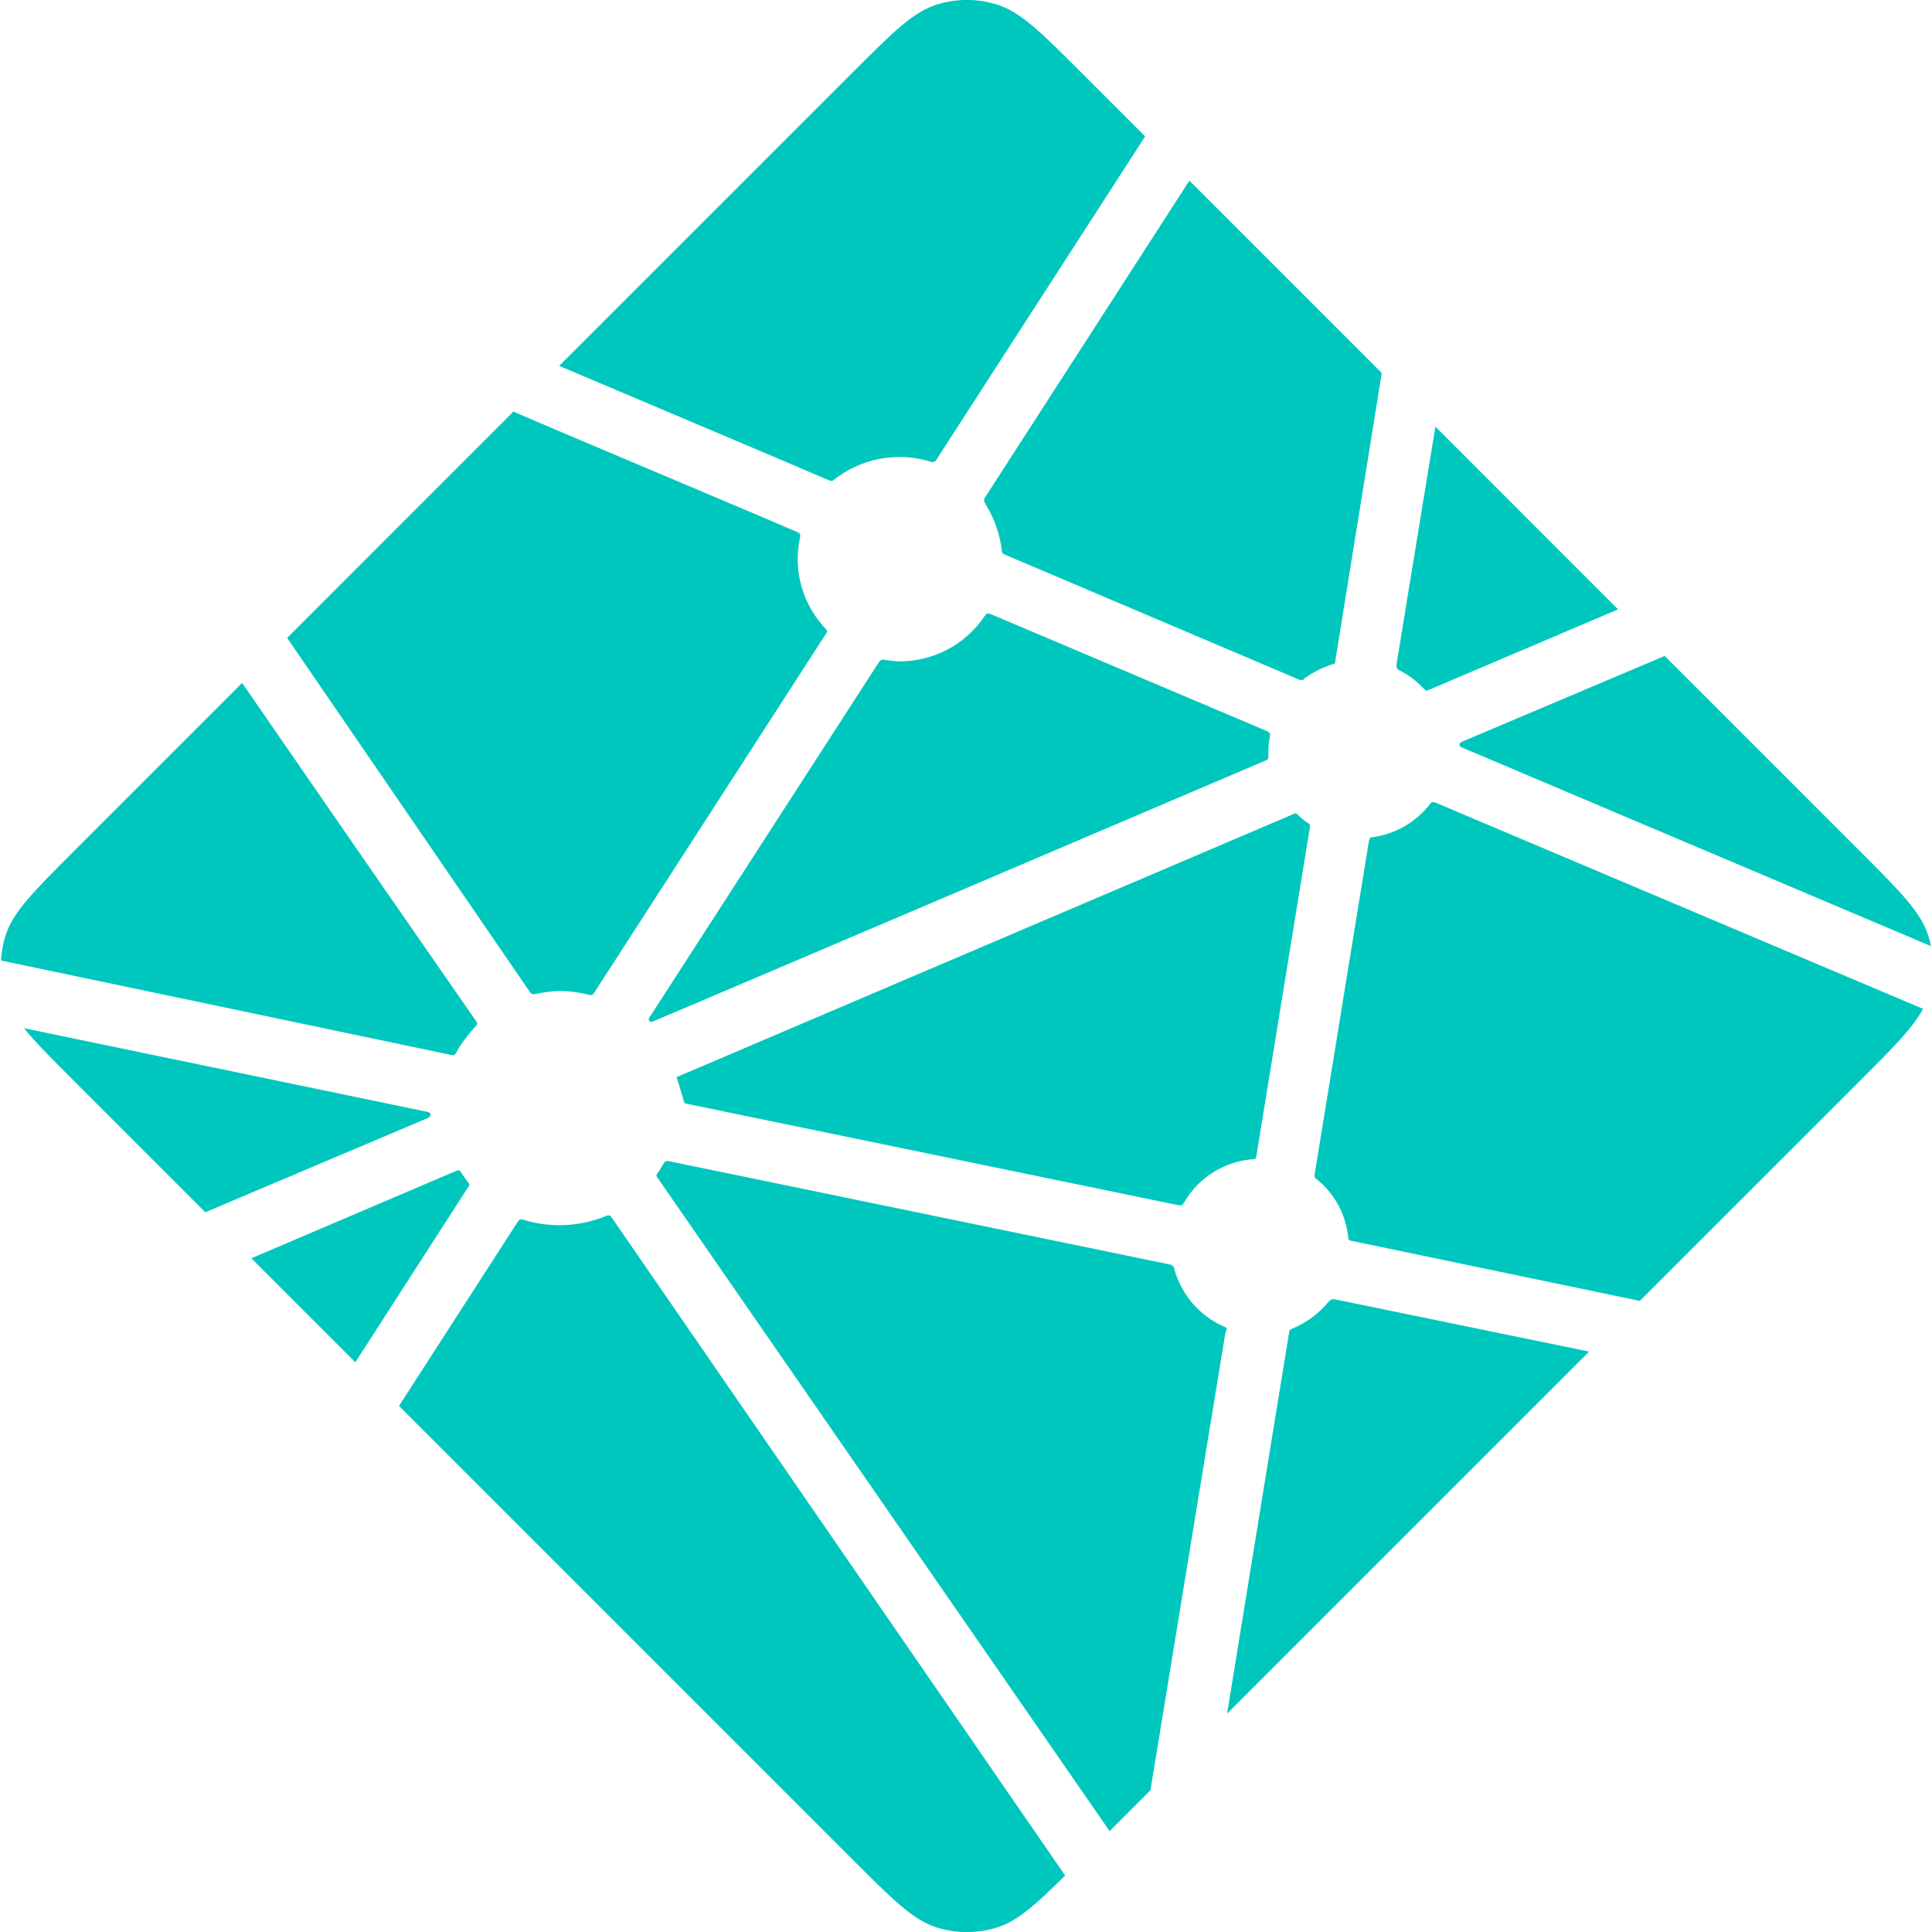
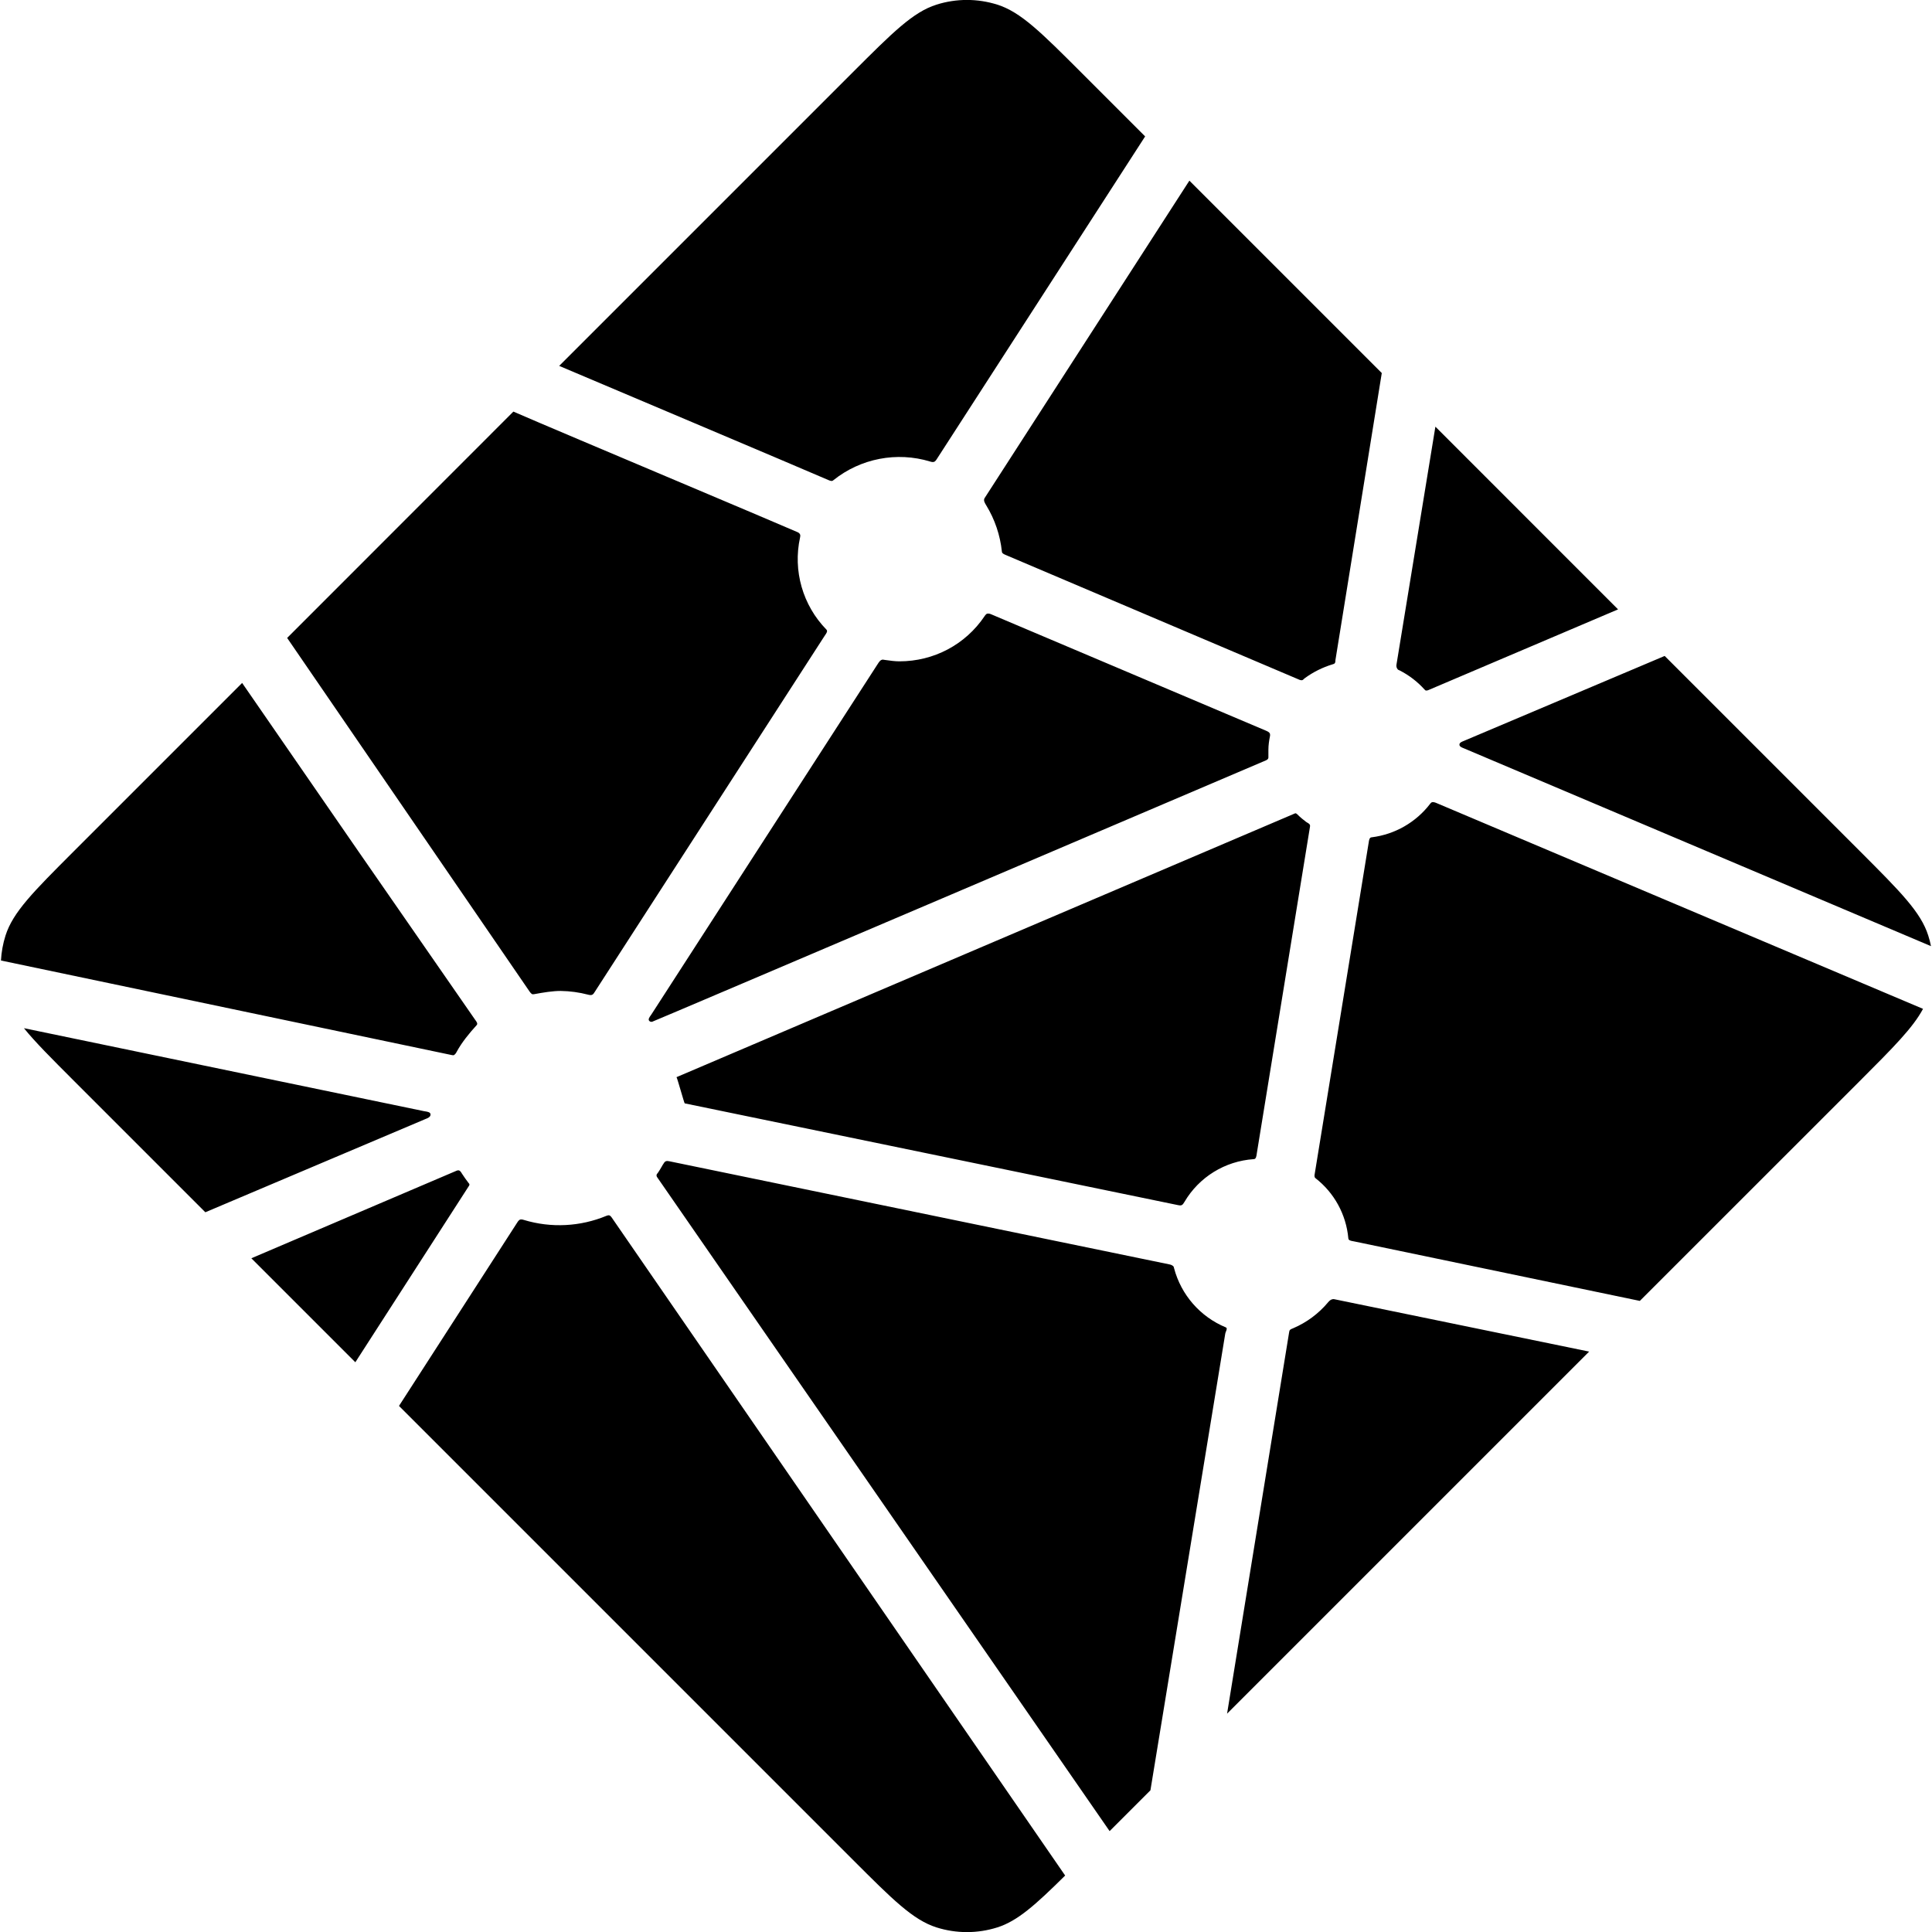
<svg xmlns="http://www.w3.org/2000/svg" viewBox="0.13 0.83 38.3 38.34" width="50" height="50">
-   <path fill="#00C7BD" fill-rule="nonzero" d="m28.589 14.135-.014-.006c-.008-.003-.016-.006-.023-.013a.11.11 0 0 1 -.028-.093l.773-4.726 3.625 3.626-3.77 1.604a.083.083 0 0 1 -.033.006h-.015c-.005-.003-.01-.007-.02-.017a1.716 1.716 0 0 0 -.495-.381zm5.258-.288 3.876 3.876c.805.806 1.208 1.208 1.355 1.674.022.069.04.138.054.209l-9.263-3.923a.728.728 0 0 0 -.015-.006c-.037-.015-.08-.032-.08-.07s.044-.056.081-.071l.012-.005zm5.127 7.003c-.2.376-.59.766-1.25 1.427l-4.37 4.369-5.652-1.177-.03-.006c-.05-.008-.103-.017-.103-.062a1.706 1.706 0 0 0 -.655-1.193c-.023-.023-.017-.059-.01-.092 0-.005 0-.01.002-.014l1.063-6.526.004-.022c.006-.05.015-.108.06-.108a1.73 1.73 0 0 0 1.16-.665c.009-.01.015-.021.027-.027.032-.015.07 0 .103.014l9.65 4.082zm-6.625 6.801-7.186 7.186 1.23-7.56.002-.01c.001-.01.003-.02.006-.029.01-.024.036-.034.061-.044l.012-.005a1.85 1.85 0 0 0 .695-.517c.024-.028.053-.055.09-.06a.09.09 0 0 1 .029 0l5.06 1.04zm-8.707 8.707-.81.81-8.955-12.942a.424.424 0 0 0 -.01-.014c-.014-.019-.029-.038-.026-.06 0-.016.011-.03.022-.042l.01-.013c.027-.04.05-.08.075-.123l.02-.035.003-.003c.014-.024.027-.047.051-.06.021-.01.05-.006.073-.001l9.921 2.046a.164.164 0 0 1 .076.033c.013.013.016.027.019.043a1.757 1.757 0 0 0 1.028 1.175c.028.014.016.045.003.078a.238.238 0 0 0 -.015.045c-.125.76-1.197 7.298-1.485 9.063zm-1.692 1.691c-.597.591-.949.904-1.347 1.03a2 2 0 0 1 -1.206 0c-.466-.148-.869-.55-1.674-1.356l-8.993-8.993 2.349-3.643c.011-.018.022-.034.04-.047.025-.018.061-.01.091 0a2.434 2.434 0 0 0 1.638-.083c.027-.01.054-.017.075.002a.19.19 0 0 1 .028.032l8.999 13.059zm-14.087-10.186-2.063-2.063 4.074-1.738a.084.084 0 0 1 .033-.007c.034 0 .054.034.072.065a2.91 2.91 0 0 0 .13.184l.013.016c.012.017.004.034-.008.05l-2.25 3.493zm-2.976-2.976-2.61-2.61c-.444-.444-.766-.766-.99-1.043l7.936 1.646a.84.84 0 0 0 .03.005c.049.008.103.017.103.063 0 .05-.059.073-.109.092l-.023.01zm-4.056-4.995a2 2 0 0 1 .09-.495c.148-.466.55-.868 1.356-1.674l3.34-3.34a2175.525 2175.525 0 0 0 4.626 6.687c.027.036.057.076.026.106-.146.161-.292.337-.395.528a.16.16 0 0 1 -.05.062c-.013.008-.027.005-.042.002h-.002l-8.949-1.877zm5.68-6.403 4.489-4.491c.423.185 1.96.834 3.333 1.414 1.04.44 1.988.84 2.286.97.03.012.057.024.07.054.008.018.004.041 0 .06a2.003 2.003 0 0 0 .523 1.828c.03.03 0 .073-.026.11l-.014.021-4.56 7.063c-.012.02-.023.037-.043.05-.024.015-.058.008-.086.001a2.274 2.274 0 0 0 -.543-.074c-.164 0-.342.03-.522.063h-.001c-.02.003-.038.007-.054-.005a.21.21 0 0 1 -.045-.051l-4.808-7.013zm5.398-5.398 5.814-5.814c.805-.805 1.208-1.208 1.674-1.355a2 2 0 0 1 1.206 0c.466.147.869.55 1.674 1.355l1.26 1.26-4.135 6.404a.155.155 0 0 1 -.041.048c-.025.017-.06.01-.09 0a2.097 2.097 0 0 0 -1.92.37c-.027.028-.067.012-.101-.003-.54-.235-4.74-2.01-5.341-2.265zm12.506-3.676 3.818 3.818-.92 5.698v.015a.135.135 0 0 1 -.008.038c-.01.02-.03.024-.05.03a1.83 1.83 0 0 0 -.548.273.154.154 0 0 0 -.02.017c-.011.012-.022.023-.04.025a.114.114 0 0 1 -.043-.007l-5.818-2.472-.011-.005c-.037-.015-.081-.033-.081-.071a2.198 2.198 0 0 0 -.31-.915c-.028-.046-.059-.094-.035-.141zm-3.932 8.606 5.454 2.31c.03.014.063.027.076.058a.106.106 0 0 1 0 .057c-.016.08-.03.171-.03.263v.153c0 .038-.039.054-.075.069l-.011.004c-.864.369-12.13 5.173-12.147 5.173s-.035 0-.052-.017c-.03-.03 0-.072.027-.11a.76.76 0 0 0 .014-.02l4.482-6.94.008-.012c.026-.042.056-.089.104-.089l.045.007c.102.014.192.027.283.027.68 0 1.31-.331 1.69-.897a.16.16 0 0 1 .034-.04c.027-.02.067-.01.098.004zm-6.246 9.185 12.28-5.237s.018 0 .035.017c.067.067.124.112.179.154l.027.017c.025.014.05.03.052.056 0 .01 0 .016-.002.025l-1.052 6.462-.004.026c-.007.05-.014.107-.061.107a1.729 1.729 0 0 0 -1.373.847l-.005.008c-.014.023-.027.045-.05.057-.021.01-.048.006-.07.001l-9.793-2.02c-.01-.002-.152-.519-.163-.52z" transform="translate(-.702)">
+   <path fill="A5FFCE" fill-rule="nonzero" d="m28.589 14.135-.014-.006c-.008-.003-.016-.006-.023-.013a.11.11 0 0 1 -.028-.093l.773-4.726 3.625 3.626-3.77 1.604a.083.083 0 0 1 -.033.006h-.015c-.005-.003-.01-.007-.02-.017a1.716 1.716 0 0 0 -.495-.381zm5.258-.288 3.876 3.876c.805.806 1.208 1.208 1.355 1.674.022.069.04.138.054.209l-9.263-3.923a.728.728 0 0 0 -.015-.006c-.037-.015-.08-.032-.08-.07s.044-.056.081-.071l.012-.005zm5.127 7.003c-.2.376-.59.766-1.25 1.427l-4.37 4.369-5.652-1.177-.03-.006c-.05-.008-.103-.017-.103-.062a1.706 1.706 0 0 0 -.655-1.193c-.023-.023-.017-.059-.01-.092 0-.005 0-.01.002-.014l1.063-6.526.004-.022c.006-.05.015-.108.06-.108a1.73 1.73 0 0 0 1.16-.665c.009-.01.015-.021.027-.027.032-.015.07 0 .103.014l9.65 4.082zm-6.625 6.801-7.186 7.186 1.23-7.56.002-.01c.001-.01.003-.02.006-.029.01-.024.036-.034.061-.044l.012-.005a1.85 1.85 0 0 0 .695-.517c.024-.028.053-.055.09-.06a.09.09 0 0 1 .029 0l5.06 1.04zm-8.707 8.707-.81.81-8.955-12.942a.424.424 0 0 0 -.01-.014c-.014-.019-.029-.038-.026-.06 0-.016.011-.03.022-.042l.01-.013c.027-.04.05-.08.075-.123l.02-.035.003-.003c.014-.024.027-.047.051-.06.021-.01.05-.006.073-.001l9.921 2.046a.164.164 0 0 1 .076.033c.013.013.016.027.019.043a1.757 1.757 0 0 0 1.028 1.175c.028.014.016.045.003.078a.238.238 0 0 0 -.015.045c-.125.76-1.197 7.298-1.485 9.063zm-1.692 1.691c-.597.591-.949.904-1.347 1.03a2 2 0 0 1 -1.206 0c-.466-.148-.869-.55-1.674-1.356l-8.993-8.993 2.349-3.643c.011-.018.022-.034.04-.047.025-.018.061-.01.091 0a2.434 2.434 0 0 0 1.638-.083c.027-.01.054-.017.075.002a.19.19 0 0 1 .028.032l8.999 13.059zm-14.087-10.186-2.063-2.063 4.074-1.738a.084.084 0 0 1 .033-.007c.034 0 .054.034.072.065a2.91 2.91 0 0 0 .13.184l.013.016c.012.017.004.034-.008.05l-2.25 3.493zm-2.976-2.976-2.61-2.61c-.444-.444-.766-.766-.99-1.043l7.936 1.646a.84.84 0 0 0 .03.005c.049.008.103.017.103.063 0 .05-.059.073-.109.092l-.023.01zm-4.056-4.995a2 2 0 0 1 .09-.495c.148-.466.55-.868 1.356-1.674l3.34-3.34a2175.525 2175.525 0 0 0 4.626 6.687c.027.036.057.076.026.106-.146.161-.292.337-.395.528a.16.16 0 0 1 -.05.062c-.013.008-.027.005-.042.002h-.002l-8.949-1.877zm5.68-6.403 4.489-4.491c.423.185 1.96.834 3.333 1.414 1.04.44 1.988.84 2.286.97.03.012.057.024.07.054.008.018.004.041 0 .06a2.003 2.003 0 0 0 .523 1.828c.03.03 0 .073-.026.11l-.014.021-4.56 7.063c-.012.02-.023.037-.043.05-.024.015-.058.008-.086.001a2.274 2.274 0 0 0 -.543-.074c-.164 0-.342.03-.522.063h-.001c-.02.003-.038.007-.054-.005a.21.21 0 0 1 -.045-.051l-4.808-7.013zm5.398-5.398 5.814-5.814c.805-.805 1.208-1.208 1.674-1.355a2 2 0 0 1 1.206 0c.466.147.869.55 1.674 1.355l1.26 1.26-4.135 6.404a.155.155 0 0 1 -.041.048c-.025.017-.06.01-.09 0a2.097 2.097 0 0 0 -1.92.37c-.027.028-.067.012-.101-.003-.54-.235-4.74-2.01-5.341-2.265zm12.506-3.676 3.818 3.818-.92 5.698v.015a.135.135 0 0 1 -.008.038c-.01.02-.03.024-.05.03a1.83 1.83 0 0 0 -.548.273.154.154 0 0 0 -.02.017c-.011.012-.022.023-.04.025a.114.114 0 0 1 -.043-.007l-5.818-2.472-.011-.005c-.037-.015-.081-.033-.081-.071a2.198 2.198 0 0 0 -.31-.915c-.028-.046-.059-.094-.035-.141zm-3.932 8.606 5.454 2.31c.03.014.063.027.076.058a.106.106 0 0 1 0 .057c-.016.08-.03.171-.03.263v.153c0 .038-.039.054-.075.069l-.011.004c-.864.369-12.13 5.173-12.147 5.173s-.035 0-.052-.017c-.03-.03 0-.072.027-.11a.76.76 0 0 0 .014-.02l4.482-6.94.008-.012c.026-.042.056-.089.104-.089l.045.007c.102.014.192.027.283.027.68 0 1.31-.331 1.69-.897a.16.16 0 0 1 .034-.04c.027-.02.067-.01.098.004zm-6.246 9.185 12.28-5.237s.018 0 .035.017c.067.067.124.112.179.154l.027.017c.025.014.05.03.052.056 0 .01 0 .016-.002.025l-1.052 6.462-.004.026c-.007.05-.014.107-.061.107a1.729 1.729 0 0 0 -1.373.847l-.005.008c-.014.023-.027.045-.05.057-.021.01-.048.006-.07.001l-9.793-2.02c-.01-.002-.152-.519-.163-.52z" transform="translate(-.702)">
    </path>
</svg>
